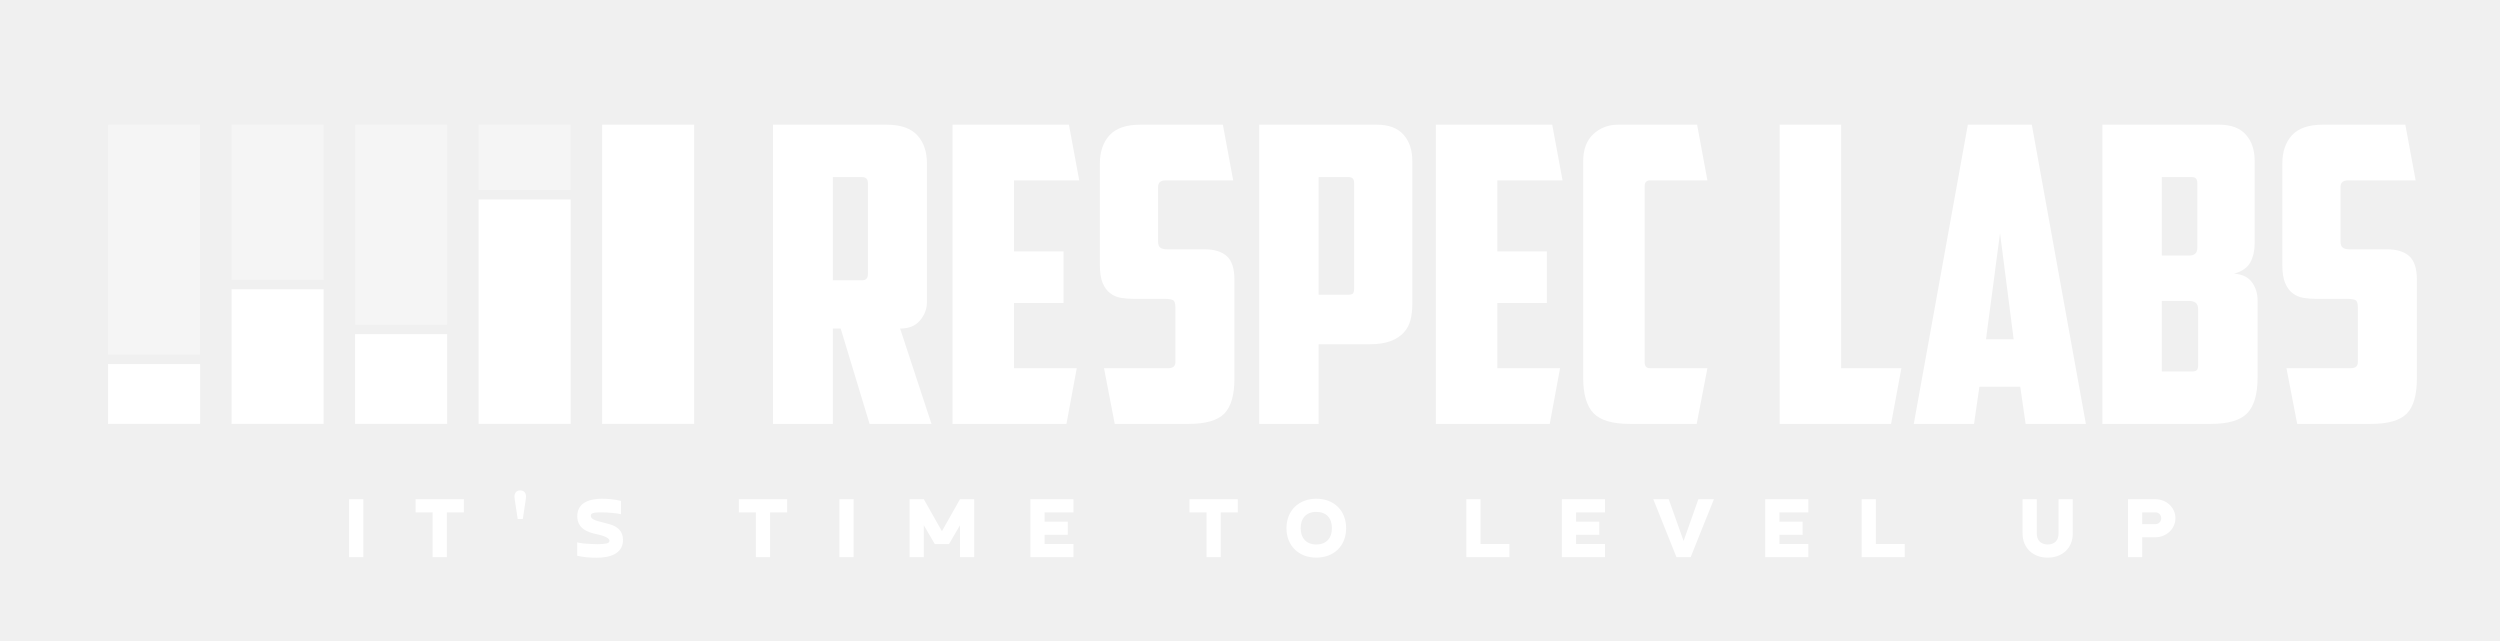
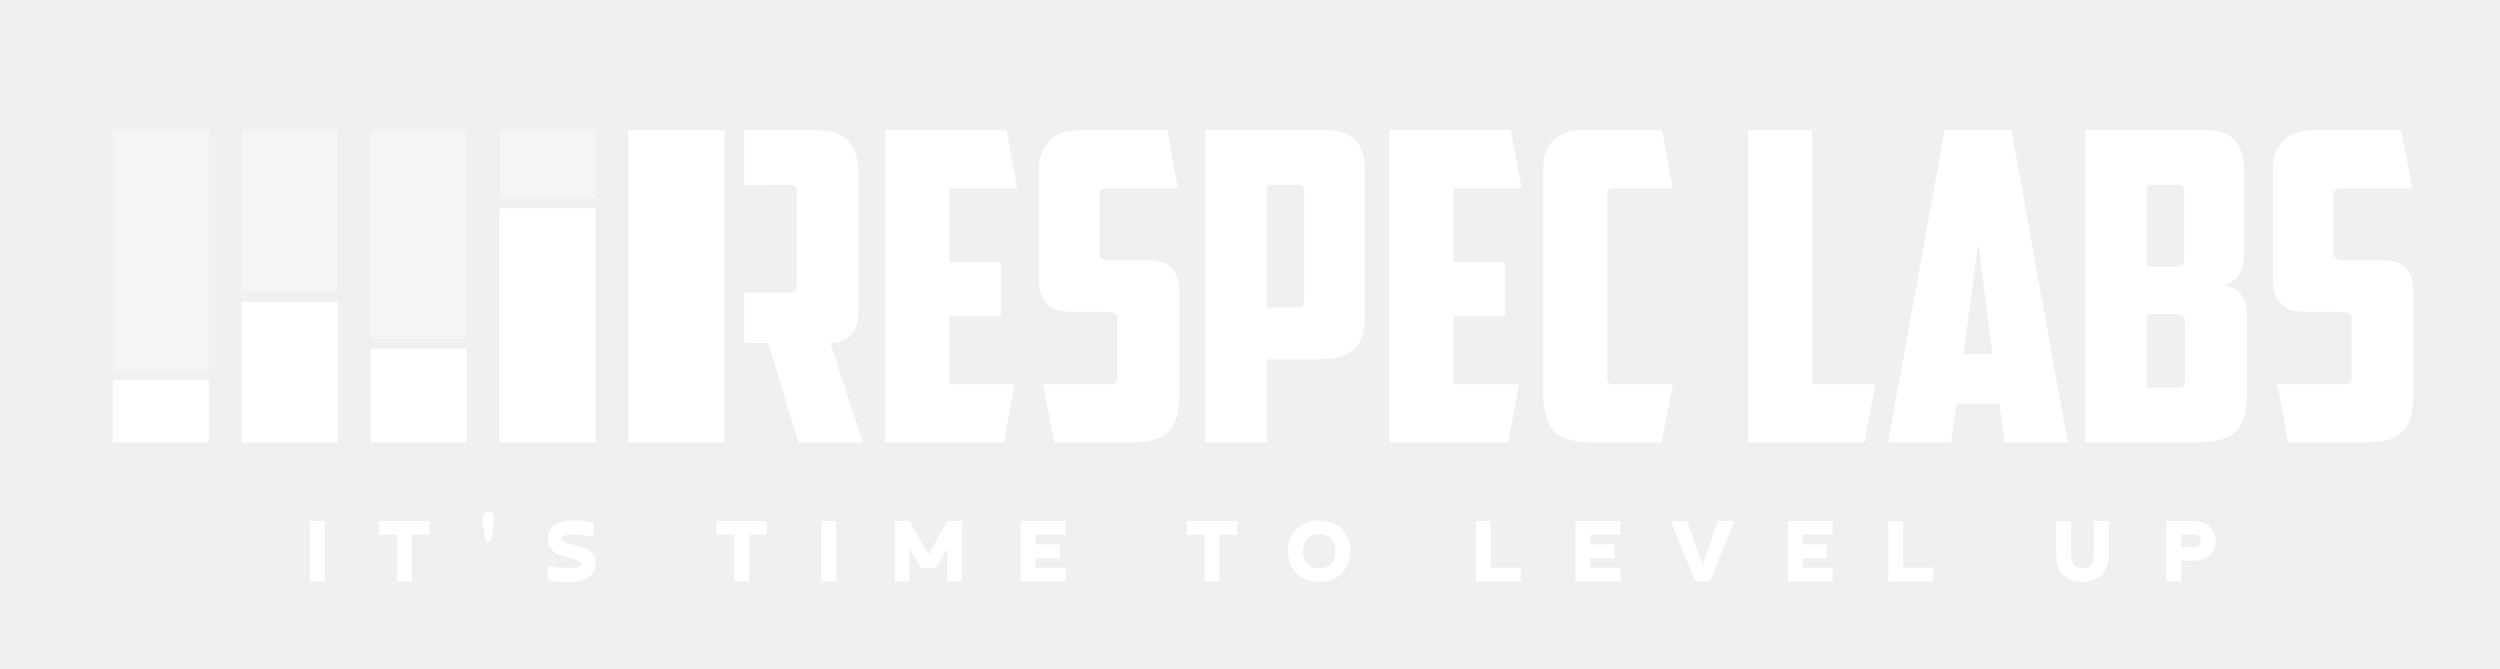
- <svg xmlns="http://www.w3.org/2000/svg" version="1.1" width="3213.693" height="823.788" viewBox="0 0 3213.693 823.788">
+ <svg xmlns="http://www.w3.org/2000/svg" version="1.1" width="3079.31" height="823.788" viewBox="0 0 3079.31 823.788">
  <g transform="scale(10.68467) translate(10, 10)">
    <defs id="SvgjsDefs1464" />
-     <g id="SvgjsG1465" featureKey="mlRtrp-0" transform="matrix(0.5696202,0,0,0.5696202,31.36203,45.63924)" fill="#fff">
+     <g id="SvgjsG1465" featureKey="mlRtrp-0" transform="matrix(0.5696202,0,0,0.5696202,25.0734,45.63924)" fill="#fff">
      <path d="M1.12 7.76 l3 0 l0 12.24 l-3 0 l0 -12.24 z M15.164 7.76 l10.2 0 l0 2.78 l-3.6 0 l0 9.46 l-3 0 l0 -9.46 l-3.6 0 l0 -2.78 z M38.388 8.12 l-0.58 3.82 l-1.08 0 l-0.58 -3.82 c-0.02 -0.18 -0.04 -0.32 -0.06 -0.46 s-0.04 -0.26 -0.04 -0.4 c0 -0.8 0.38 -1.36 1.22 -1.36 c0.82 0 1.22 0.52 1.22 1.32 c0 0.22 -0.04 0.52 -0.1 0.9 z M49.292 19.7 l0 -2.82 c0.24 0.06 0.54 0.12 0.88 0.16 c0.34 0.06 0.7 0.1 1.08 0.12 s0.76 0.04 1.16 0.06 s0.78 0.04 1.12 0.04 c0.94 0 1.6 -0.06 2 -0.16 c0.38 -0.1 0.58 -0.28 0.58 -0.56 c0 -0.24 -0.18 -0.42 -0.36 -0.56 c-0.66 -0.44 -1.44 -0.62 -2.22 -0.8 c-2.2 -0.44 -4.22 -1.32 -4.22 -3.84 c0 -2.98 2.82 -3.68 5.24 -3.68 c1.34 0 2.7 0.14 4 0.46 l0 2.82 c-0.2 -0.06 -0.46 -0.1 -0.78 -0.16 c-0.34 -0.04 -0.68 -0.08 -1.06 -0.12 c-0.78 -0.08 -1.52 -0.12 -2.3 -0.12 c-0.44 0 -1.36 0 -1.78 0.16 c-0.28 0.1 -0.46 0.22 -0.46 0.54 c0 0.16 0.04 0.3 0.12 0.42 c0.08 0.14 0.22 0.24 0.4 0.34 c0.54 0.3 1.24 0.48 1.84 0.62 c0.5 0.12 1 0.26 1.52 0.4 c1.76 0.48 2.92 1.46 2.92 3.34 c0 3.1 -3.08 3.76 -5.56 3.76 c-1.36 0 -2.78 -0.1 -4.12 -0.42 z M83.44 7.76 l10.2 0 l0 2.78 l-3.6 0 l0 9.46 l-3 0 l0 -9.46 l-3.6 0 l0 -2.78 z M104.684 7.76 l3 0 l0 12.24 l-3 0 l0 -12.24 z M122.508 13.26 l0 6.74 l-3 0 l0 -12.24 l3 0 l3.82 6.76 l3.82 -6.76 l3 0 l0 12.24 l-3 0 l0 -6.74 l-2.32 3.98 l-3 0 z M145.012 7.76 l9.1 0 l0 2.78 l-6.1 0 l0 1.96 l4.9 0 l0 2.78 l-4.9 0 l0 1.94 l6.1 0 l0 2.78 l-9.1 0 l0 -12.24 z M178.62 7.76 l10.2 0 l0 2.78 l-3.6 0 l0 9.46 l-3 0 l0 -9.46 l-3.6 0 l0 -2.78 z M205.404 17.32 c2.18 0 3.3 -1.4 3.3 -3.44 c0 -2.16 -1.2 -3.44 -3.3 -3.44 c-2.2 0 -3.3 1.4 -3.3 3.44 c0 2.12 1.22 3.44 3.3 3.44 z M205.404 20.1 c-3.76 0 -6.3 -2.56 -6.3 -6.22 c0 -3.78 2.66 -6.22 6.3 -6.22 c3.78 0 6.3 2.54 6.3 6.22 c0 3.8 -2.64 6.22 -6.3 6.22 z M246.192 17.22 l0 2.78 l-9.1 0 l0 -12.24 l3 0 l0 9.46 l6.1 0 z M257.276 7.76 l9.1 0 l0 2.78 l-6.1 0 l0 1.96 l4.9 0 l0 2.78 l-4.9 0 l0 1.94 l6.1 0 l0 2.78 l-9.1 0 l0 -12.24 z M286.1 7.76 l3.28 0 l-4.9 12.24 l-3 0 l-4.9 -12.24 l3.26 0 l3.14 8.82 z M300.224 7.76 l9.1 0 l0 2.78 l-6.1 0 l0 1.96 l4.9 0 l0 2.78 l-4.9 0 l0 1.94 l6.1 0 l0 2.78 l-9.1 0 l0 -12.24 z M329.688 17.22 l0 2.78 l-9.1 0 l0 -12.24 l3 0 l0 9.46 l6.1 0 z M362.176 7.76 l3 0 l0 7.24 c0 3.18 -2.28 5.1 -5.3 5.1 c-3.1 0 -5.3 -2.04 -5.3 -5.1 l0 -7.24 l3 0 l0 7.24 c0 1.44 0.86 2.32 2.3 2.32 c1.48 0 2.3 -0.86 2.3 -2.32 l0 -7.24 z M376.84 20 l0 -12.24 l5.8 0 c2.28 0 4.22 1.72 4.22 4.02 c0 2.32 -2 4.02 -4.22 4.02 l-2.8 0 l0 4.2 l-3 0 z M382.64 10.54 l-2.8 0 l0 2.48 l2.8 0 c0.7 0 1.22 -0.54 1.22 -1.24 s-0.52 -1.24 -1.22 -1.24 z" />
    </g>
    <g id="SvgjsG1466" featureKey="nameLeftFeature-0" transform="matrix(1,0,0,1,5,23)" fill="#fff">
      <path d="" />
    </g>
    <g id="SvgjsG1467" featureKey="inlineSymbolFeature-0" transform="matrix(0.7051357,0,0,0.7051357,3,-12.25749)" fill="#fff">
      <rect x="0" y="24.474" width="15.705" height="39.241" fill-opacity="0.32" />
      <rect x="0" y="65.315" width="15.705" height="10.210" />
      <rect x="21.075" y="24.474" width="15.705" height="26.478" fill-opacity="0.32" />
      <rect x="21.075" y="52.552" width="15.705" height="22.973" />
      <rect x="42.147" y="24.474" width="15.705" height="34.136" fill-opacity="0.32" />
      <rect x="42.147" y="60.210" width="15.705" height="15.315" />
      <rect x="63.223" y="24.474" width="15.705" height="11.163" fill-opacity="0.32" />
      <rect x="63.223" y="37.237" width="15.705" height="38.288" />
      <rect x="84.295" y="24.474" width="15.705" height="51.051" />
    </g>
-     <g id="SvgjsG1468" featureKey="nameRightFeature-0" transform="matrix(2.482755,0,0,2.482755,81.51035,-8.655099)" fill="#fff">
-       <path d="M3.5 8.04 l0 5 l1.42 0 c0.187 0 0.28 -0.1 0.28 -0.3 l0 -4.4 c0 -0.2 -0.093 -0.3 -0.28 -0.3 l-1.42 0 z M8.06 14.1 c0 0.32 -0.11 0.613 -0.33 0.88 s-0.543 0.4 -0.97 0.4 l1.52 4.62 l-3 0 l-1.4 -4.62 l-0.38 0 l0 4.62 l-2.9 0 l0 -14.5 l5.5 0 c0.68 0 1.177 0.17 1.49 0.51 s0.47 0.797 0.47 1.37 l0 6.72 z M9.3 5.5 l5.64 0 l0.5 2.7 l-3.16 0 l0 3.44 l2.4 0 l0 2.5 l-2.4 0 l0 3.16 l3.04 0 l-0.5 2.7 l-5.52 0 l0 -14.5 z M17.16 20 l-0.52 -2.7 l3.12 0 c0.227 0 0.34 -0.1 0.34 -0.3 l0 -2.64 c0 -0.2 -0.04 -0.32 -0.12 -0.36 s-0.22 -0.06 -0.42 -0.06 l-1.5 0 c-0.213 0 -0.417 -0.017 -0.61 -0.05 s-0.367 -0.11 -0.52 -0.23 s-0.273 -0.287 -0.36 -0.5 s-0.13 -0.5 -0.13 -0.86 l0 -4.92 c0 -0.573 0.157 -1.03 0.47 -1.37 s0.81 -0.51 1.49 -0.51 l4 0 l0.5 2.7 l-3.28 0 c-0.24 0 -0.36 0.107 -0.36 0.32 l0 2.64 c0 0.147 0.037 0.247 0.11 0.3 s0.183 0.08 0.33 0.08 l1.82 0 c0.467 0 0.823 0.11 1.07 0.33 s0.37 0.603 0.37 1.15 l0 4.78 c0 0.8 -0.163 1.367 -0.49 1.7 s-0.903 0.5 -1.73 0.5 l-3.58 0 z M27.04 8.04 l0 5.7 l1.44 0 c0.12 0 0.197 -0.023 0.23 -0.07 s0.05 -0.123 0.05 -0.23 l0 -5.12 c0 -0.187 -0.087 -0.28 -0.26 -0.28 l-1.46 0 z M29.86 5.5 c0.573 0 1.003 0.16 1.29 0.48 s0.43 0.747 0.43 1.28 l0 6.94 c0 0.28 -0.03 0.537 -0.09 0.77 s-0.17 0.437 -0.33 0.61 s-0.373 0.31 -0.64 0.41 s-0.6 0.15 -1 0.15 l-2.48 0 l0 3.86 l-2.88 0 l0 -14.5 l5.7 0 z M32.72 5.5 l5.64 0 l0.5 2.7 l-3.16 0 l0 3.44 l2.4 0 l0 2.5 l-2.4 0 l0 3.16 l3.04 0 l-0.5 2.7 l-5.52 0 l0 -14.5 z M42.12 20 c-0.84 0 -1.427 -0.173 -1.76 -0.52 s-0.5 -0.92 -0.5 -1.72 l0 -10.48 c0 -0.573 0.163 -1.013 0.49 -1.32 s0.73 -0.46 1.21 -0.46 l3.82 0 l0.5 2.7 l-2.78 0 c-0.173 0 -0.26 0.093 -0.26 0.28 l0 8.54 c0 0.187 0.087 0.28 0.26 0.28 l2.78 0 l-0.52 2.7 l-3.24 0 z M49.38 5.5 l2.98 0 l0 11.8 l2.92 0 l-0.5 2.7 l-5.4 0 l0 -14.5 z M59.06 18.2 l-0.26 1.8 l-2.92 0 l2.62 -14.5 l3.1 0 l2.62 14.5 l-2.92 0 l-0.26 -1.8 l-1.98 0 z M59.38 15.9 l1.34 0 l-0.66 -5.14 z M67.9 8.04 l0 3.8 l1.36 0 c0.107 0 0.193 -0.03 0.26 -0.09 s0.1 -0.157 0.1 -0.29 l0 -3.14 c0 -0.187 -0.087 -0.28 -0.26 -0.28 l-1.46 0 z M69.66 14.46 c0 -0.16 -0.04 -0.27 -0.12 -0.33 s-0.187 -0.09 -0.32 -0.09 l-1.32 0 l0 3.42 l1.46 0 c0.12 0 0.2 -0.023 0.24 -0.07 s0.06 -0.123 0.06 -0.23 l0 -2.7 z M72.4 11.24 c0 0.36 -0.07 0.67 -0.21 0.93 s-0.403 0.443 -0.79 0.55 c0.4 0.027 0.69 0.167 0.87 0.42 s0.27 0.54 0.27 0.86 l0 3.76 c0 0.8 -0.167 1.373 -0.5 1.72 s-0.92 0.52 -1.76 0.52 l-5.26 0 l0 -14.5 l5.66 0 c0.573 0 1.003 0.16 1.29 0.48 s0.43 0.747 0.43 1.28 l0 3.98 z M74.46 20 l-0.52 -2.7 l3.12 0 c0.227 0 0.34 -0.1 0.34 -0.3 l0 -2.64 c0 -0.2 -0.04 -0.32 -0.12 -0.36 s-0.22 -0.06 -0.42 -0.06 l-1.5 0 c-0.213 0 -0.417 -0.017 -0.61 -0.05 s-0.367 -0.11 -0.52 -0.23 s-0.273 -0.287 -0.36 -0.5 s-0.13 -0.5 -0.13 -0.86 l0 -4.92 c0 -0.573 0.157 -1.03 0.47 -1.37 s0.81 -0.51 1.49 -0.51 l4 0 l0.5 2.7 l-3.28 0 c-0.24 0 -0.36 0.107 -0.36 0.32 l0 2.64 c0 0.147 0.037 0.247 0.11 0.3 s0.183 0.08 0.33 0.08 l1.82 0 c0.467 0 0.823 0.11 1.07 0.33 s0.37 0.603 0.37 1.15 l0 4.78 c0 0.8 -0.163 1.367 -0.49 1.7 s-0.903 0.5 -1.73 0.5 l-3.58 0 z" />
+     <clipPath id="rlNoStem" clipPathUnits="userSpaceOnUse">
+       <rect x="3.56" y="-50" width="1000" height="200" />
+     </clipPath>
+     <g id="SvgjsG1468" featureKey="nameRightFeature-0" transform="matrix(2.482755,0,0,2.482755,68.9331,-8.655099)" fill="#fff">
+       <rect x="2.760" y="5.5" width="0.820" height="2.55" />
+       <rect x="2.760" y="13.04" width="0.820" height="2.35" />
+       <path clip-path="url(#rlNoStem)" d="M3.5 8.04 l0 5 l1.42 0 c0.187 0 0.28 -0.1 0.28 -0.3 l0 -4.4 c0 -0.2 -0.093 -0.3 -0.28 -0.3 l-1.42 0 z M8.06 14.1 c0 0.32 -0.11 0.613 -0.33 0.88 s-0.543 0.4 -0.97 0.4 l1.52 4.62 l-3 0 l-1.4 -4.62 l-0.38 0 l0 4.62 l-2.9 0 l0 -14.5 l5.5 0 c0.68 0 1.177 0.17 1.49 0.51 s0.47 0.797 0.47 1.37 l0 6.72 z M9.3 5.5 l5.64 0 l0.5 2.7 l-3.16 0 l0 3.44 l2.4 0 l0 2.5 l-2.4 0 l0 3.16 l3.04 0 l-0.5 2.7 l-5.52 0 l0 -14.5 z M17.16 20 l-0.52 -2.7 l3.12 0 c0.227 0 0.34 -0.1 0.34 -0.3 l0 -2.64 c0 -0.2 -0.04 -0.32 -0.12 -0.36 s-0.22 -0.06 -0.42 -0.06 l-1.5 0 c-0.213 0 -0.417 -0.017 -0.61 -0.05 s-0.367 -0.11 -0.52 -0.23 s-0.273 -0.287 -0.36 -0.5 s-0.13 -0.5 -0.13 -0.86 l0 -4.92 c0 -0.573 0.157 -1.03 0.47 -1.37 s0.81 -0.51 1.49 -0.51 l4 0 l0.5 2.7 l-3.28 0 c-0.24 0 -0.36 0.107 -0.36 0.32 l0 2.64 c0 0.147 0.037 0.247 0.11 0.3 s0.183 0.08 0.33 0.08 l1.82 0 c0.467 0 0.823 0.11 1.07 0.33 s0.37 0.603 0.37 1.15 l0 4.78 c0 0.8 -0.163 1.367 -0.49 1.7 s-0.903 0.5 -1.73 0.5 l-3.58 0 z M27.04 8.04 l0 5.7 l1.44 0 c0.12 0 0.197 -0.023 0.23 -0.07 s0.05 -0.123 0.05 -0.23 l0 -5.12 c0 -0.187 -0.087 -0.28 -0.26 -0.28 l-1.46 0 z M29.86 5.5 c0.573 0 1.003 0.16 1.29 0.48 s0.43 0.747 0.43 1.28 l0 6.94 c0 0.28 -0.03 0.537 -0.09 0.77 s-0.17 0.437 -0.33 0.61 s-0.373 0.31 -0.64 0.41 s-0.6 0.15 -1 0.15 l-2.48 0 l0 3.86 l-2.88 0 l0 -14.5 l5.7 0 z M32.72 5.5 l5.64 0 l0.5 2.7 l-3.16 0 l0 3.44 l2.4 0 l0 2.5 l-2.4 0 l0 3.16 l3.04 0 l-0.5 2.7 l-5.52 0 l0 -14.5 z M42.12 20 c-0.84 0 -1.427 -0.173 -1.76 -0.52 s-0.5 -0.92 -0.5 -1.72 l0 -10.48 c0 -0.573 0.163 -1.013 0.49 -1.32 s0.73 -0.46 1.21 -0.46 l3.82 0 l0.5 2.7 l-2.78 0 c-0.173 0 -0.26 0.093 -0.26 0.28 l0 8.54 c0 0.187 0.087 0.28 0.26 0.28 l2.78 0 l-0.52 2.7 l-3.24 0 z M49.38 5.5 l2.98 0 l0 11.8 l2.92 0 l-0.5 2.7 l-5.4 0 l0 -14.5 z M59.06 18.2 l-0.26 1.8 l-2.92 0 l2.62 -14.5 l3.1 0 l2.62 14.5 l-2.92 0 l-0.26 -1.8 l-1.98 0 z M59.38 15.9 l1.34 0 l-0.66 -5.14 z M67.9 8.04 l0 3.8 l1.36 0 c0.107 0 0.193 -0.03 0.26 -0.09 s0.1 -0.157 0.1 -0.29 l0 -3.14 c0 -0.187 -0.087 -0.28 -0.26 -0.28 l-1.46 0 z M69.66 14.46 c0 -0.16 -0.04 -0.27 -0.12 -0.33 s-0.187 -0.09 -0.32 -0.09 l-1.32 0 l0 3.42 l1.46 0 c0.12 0 0.2 -0.023 0.24 -0.07 s0.06 -0.123 0.06 -0.23 l0 -2.7 z M72.4 11.24 c0 0.36 -0.07 0.67 -0.21 0.93 s-0.403 0.443 -0.79 0.55 c0.4 0.027 0.69 0.167 0.87 0.42 s0.27 0.54 0.27 0.86 l0 3.76 c0 0.8 -0.167 1.373 -0.5 1.72 s-0.92 0.52 -1.76 0.52 l-5.26 0 l0 -14.5 l5.66 0 c0.573 0 1.003 0.16 1.29 0.48 s0.43 0.747 0.43 1.28 l0 3.98 z M74.46 20 l-0.52 -2.7 l3.12 0 c0.227 0 0.34 -0.1 0.34 -0.3 l0 -2.64 c0 -0.2 -0.04 -0.32 -0.12 -0.36 s-0.22 -0.06 -0.42 -0.06 l-1.5 0 c-0.213 0 -0.417 -0.017 -0.61 -0.05 s-0.367 -0.11 -0.52 -0.23 s-0.273 -0.287 -0.36 -0.5 s-0.13 -0.5 -0.13 -0.86 l0 -4.92 c0 -0.573 0.157 -1.03 0.47 -1.37 s0.81 -0.51 1.49 -0.51 l4 0 l0.5 2.7 l-3.28 0 c-0.24 0 -0.36 0.107 -0.36 0.32 l0 2.64 c0 0.147 0.037 0.247 0.11 0.3 s0.183 0.08 0.33 0.08 l1.82 0 c0.467 0 0.823 0.11 1.07 0.33 s0.37 0.603 0.37 1.15 l0 4.78 c0 0.8 -0.163 1.367 -0.49 1.7 s-0.903 0.5 -1.73 0.5 l-3.58 0 z" />
    </g>
  </g>
</svg>
